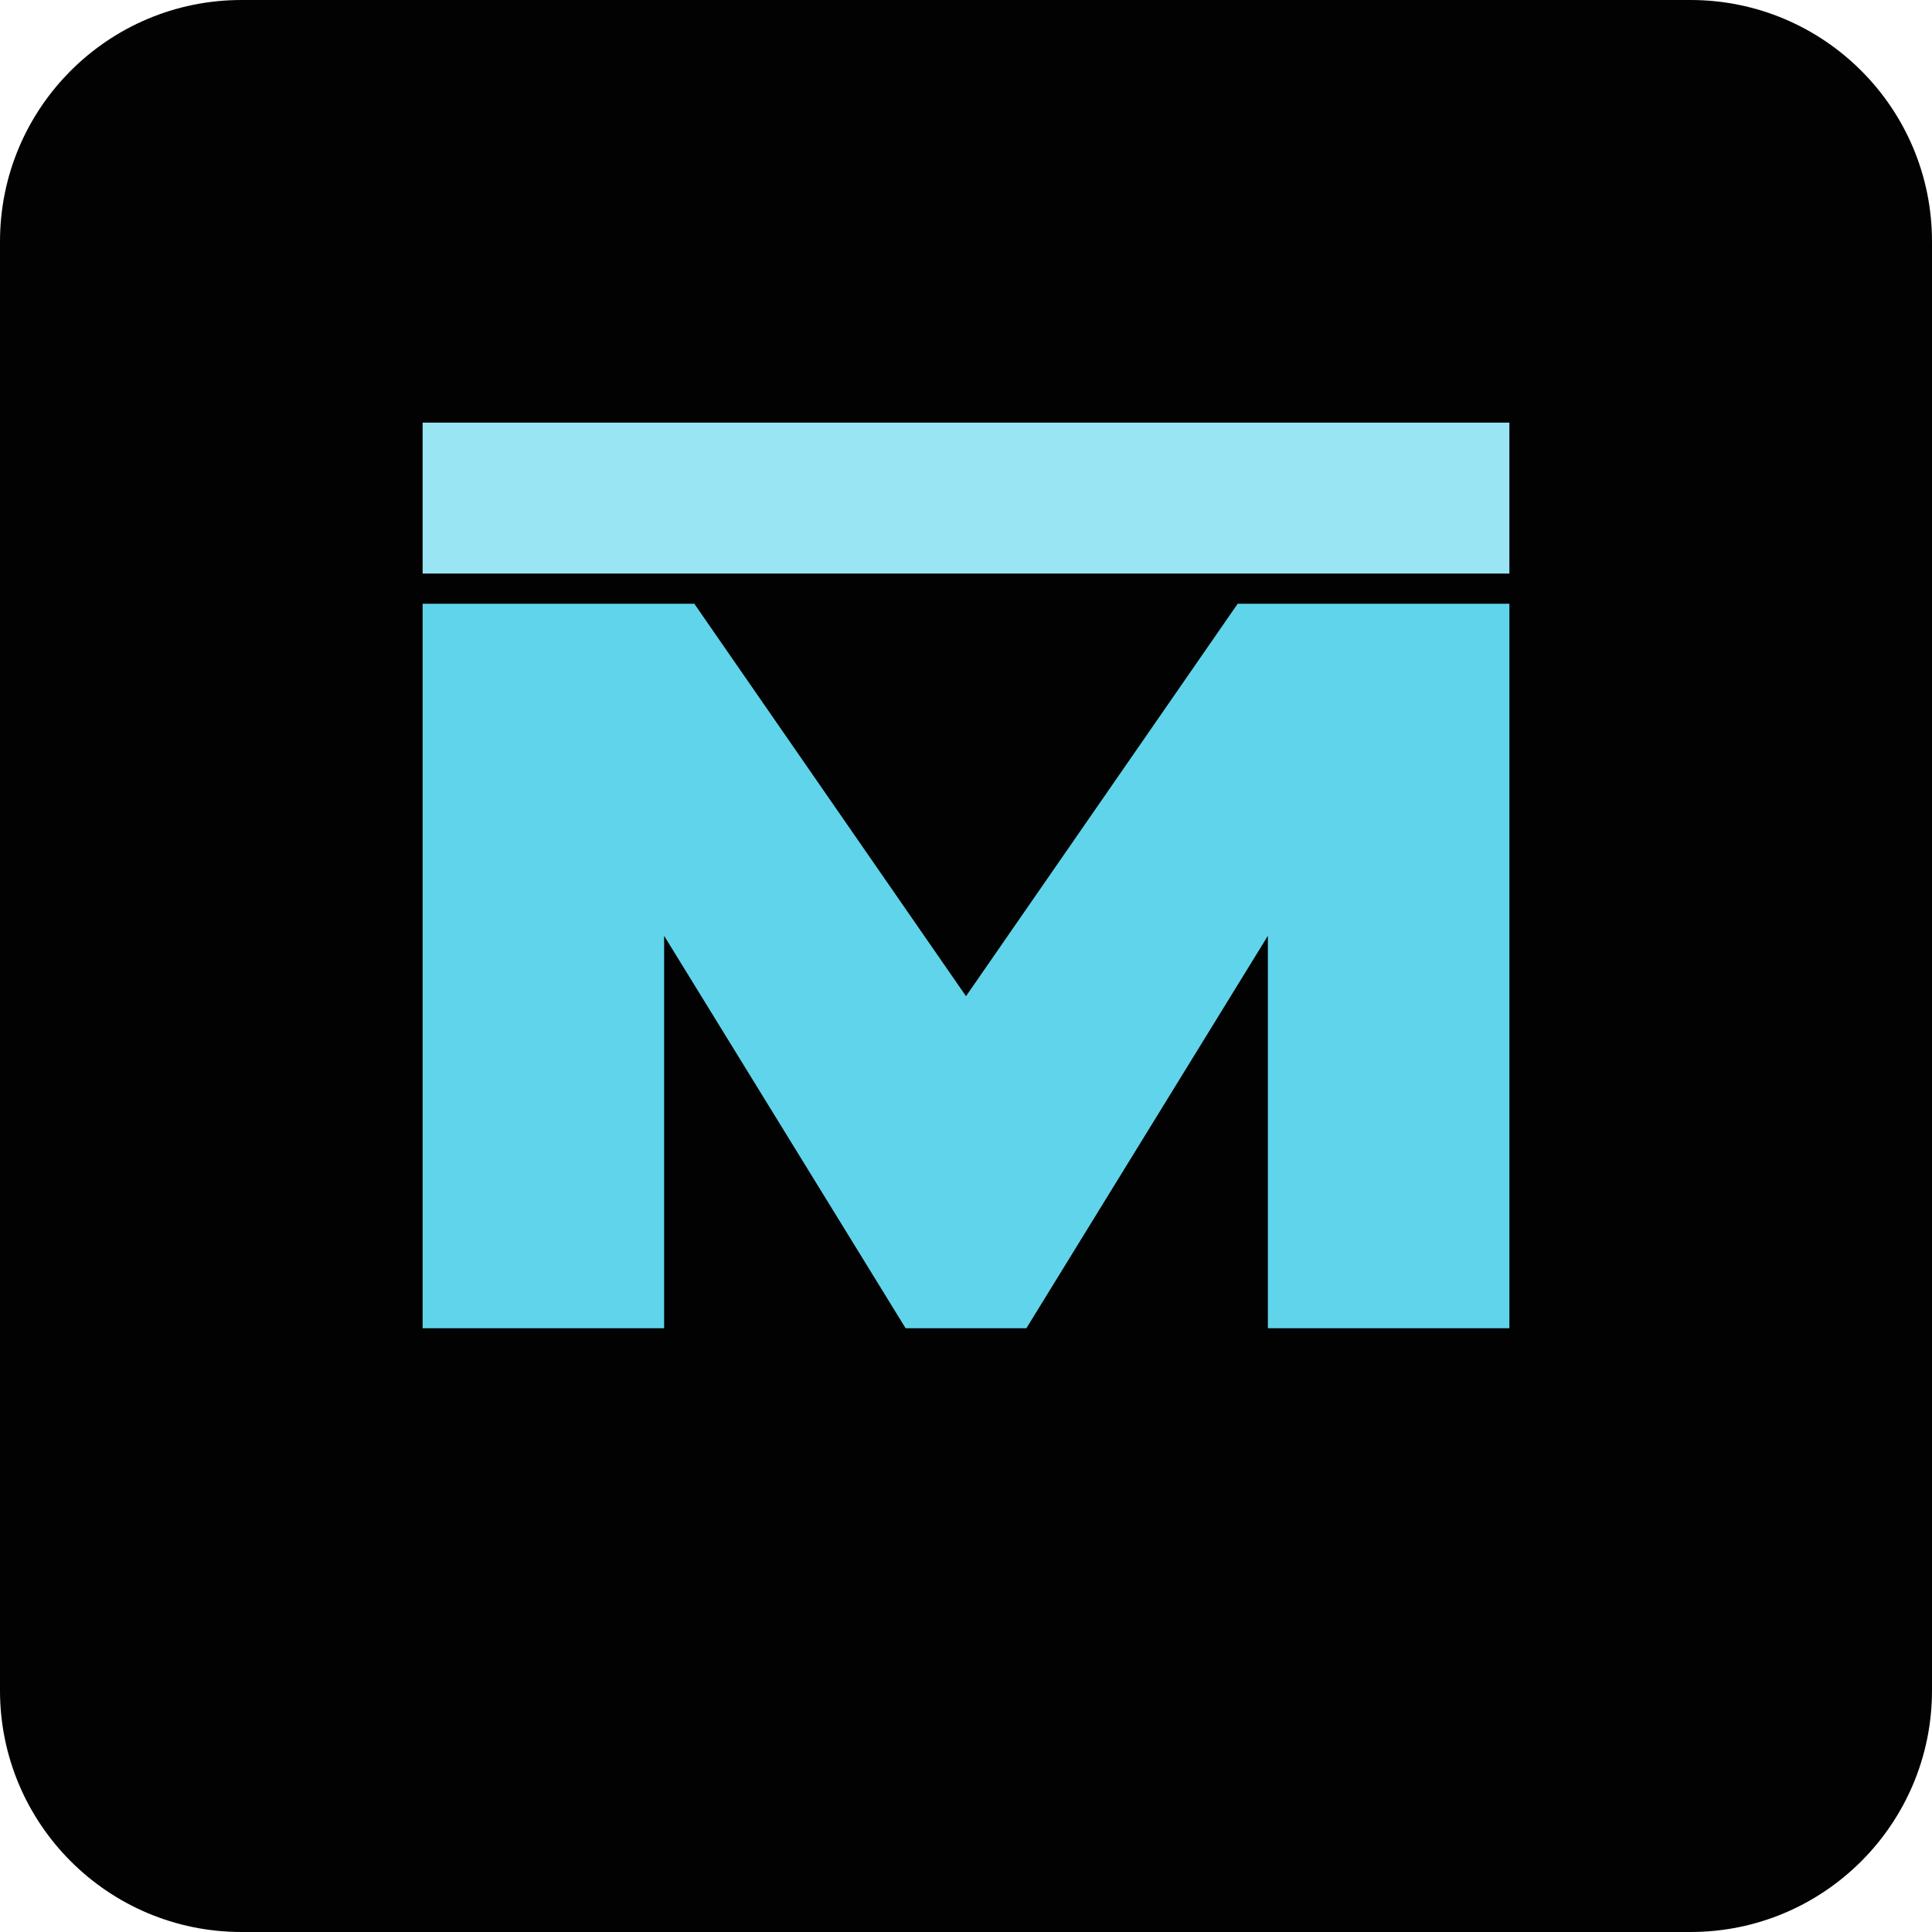
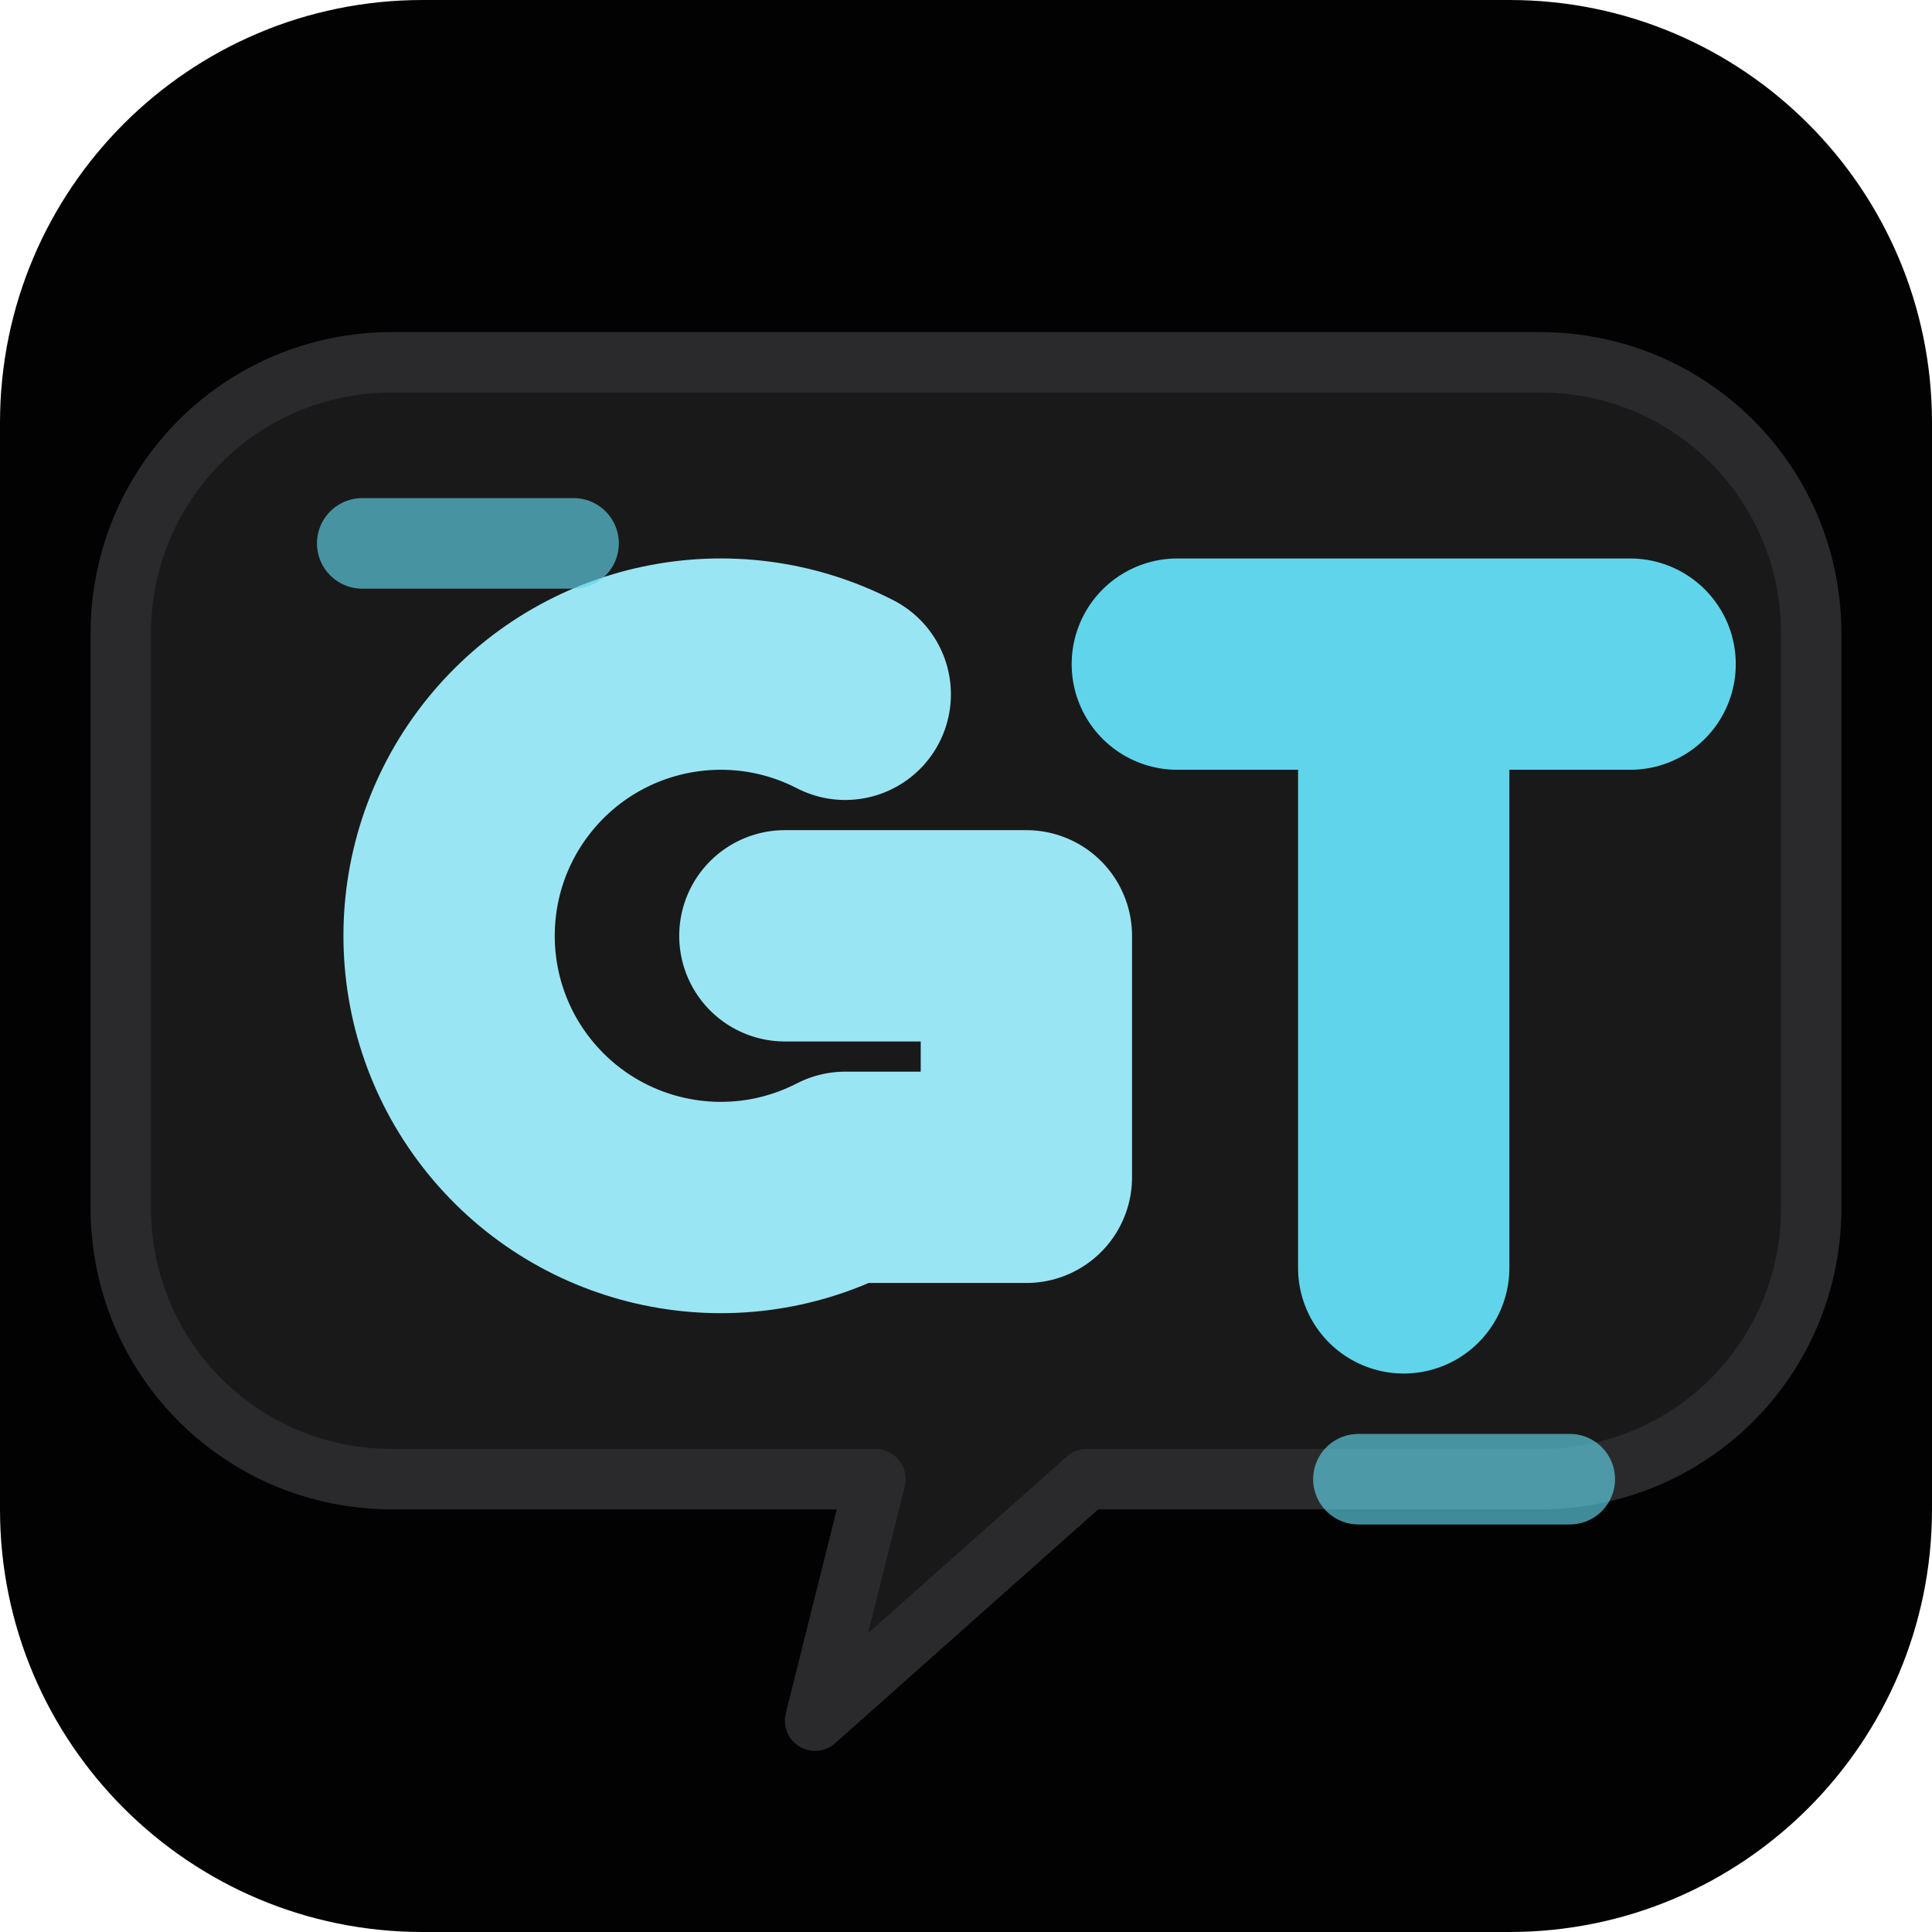
<svg xmlns="http://www.w3.org/2000/svg" viewBox="0 0 64 64">
-   <rect width="64" height="64" rx="8" fill="#020202" />
-   <path fill="#60d4ea" d="M14 44V20h9l9 13 9-13h9v24h-8V31l-8 13h-4l-8-13v13z" />
-   <path fill="#9ae5f3" d="M14 14h36v5H14z" />
+   <rect width="64" height="64" rx="14" fill="#020202" />
+   <path d="M13 12h38c5 0 9 4 9 9v19c0 5-4 9-9 9H36l-9 8 2-8H13c-5 0-9-4-9-9V21c0-5 4-9 9-9Z" fill="#19191a" stroke="#2a2a2c" stroke-width="2" stroke-linejoin="round" />
+   <path d="M28 23a9 9 0 1 0 0 16h6v-8h-8" fill="none" stroke="#9ae5f3" stroke-width="7" stroke-linecap="round" stroke-linejoin="round" />
+   <path d="M39 22h15M46.5 22v20" fill="none" stroke="#60d4ea" stroke-width="7" stroke-linecap="round" stroke-linejoin="round" />
+   <path d="M12 18h7M45 49h7" fill="none" stroke="#60d4ea" stroke-width="3" stroke-linecap="round" opacity="0.65" />
</svg>
